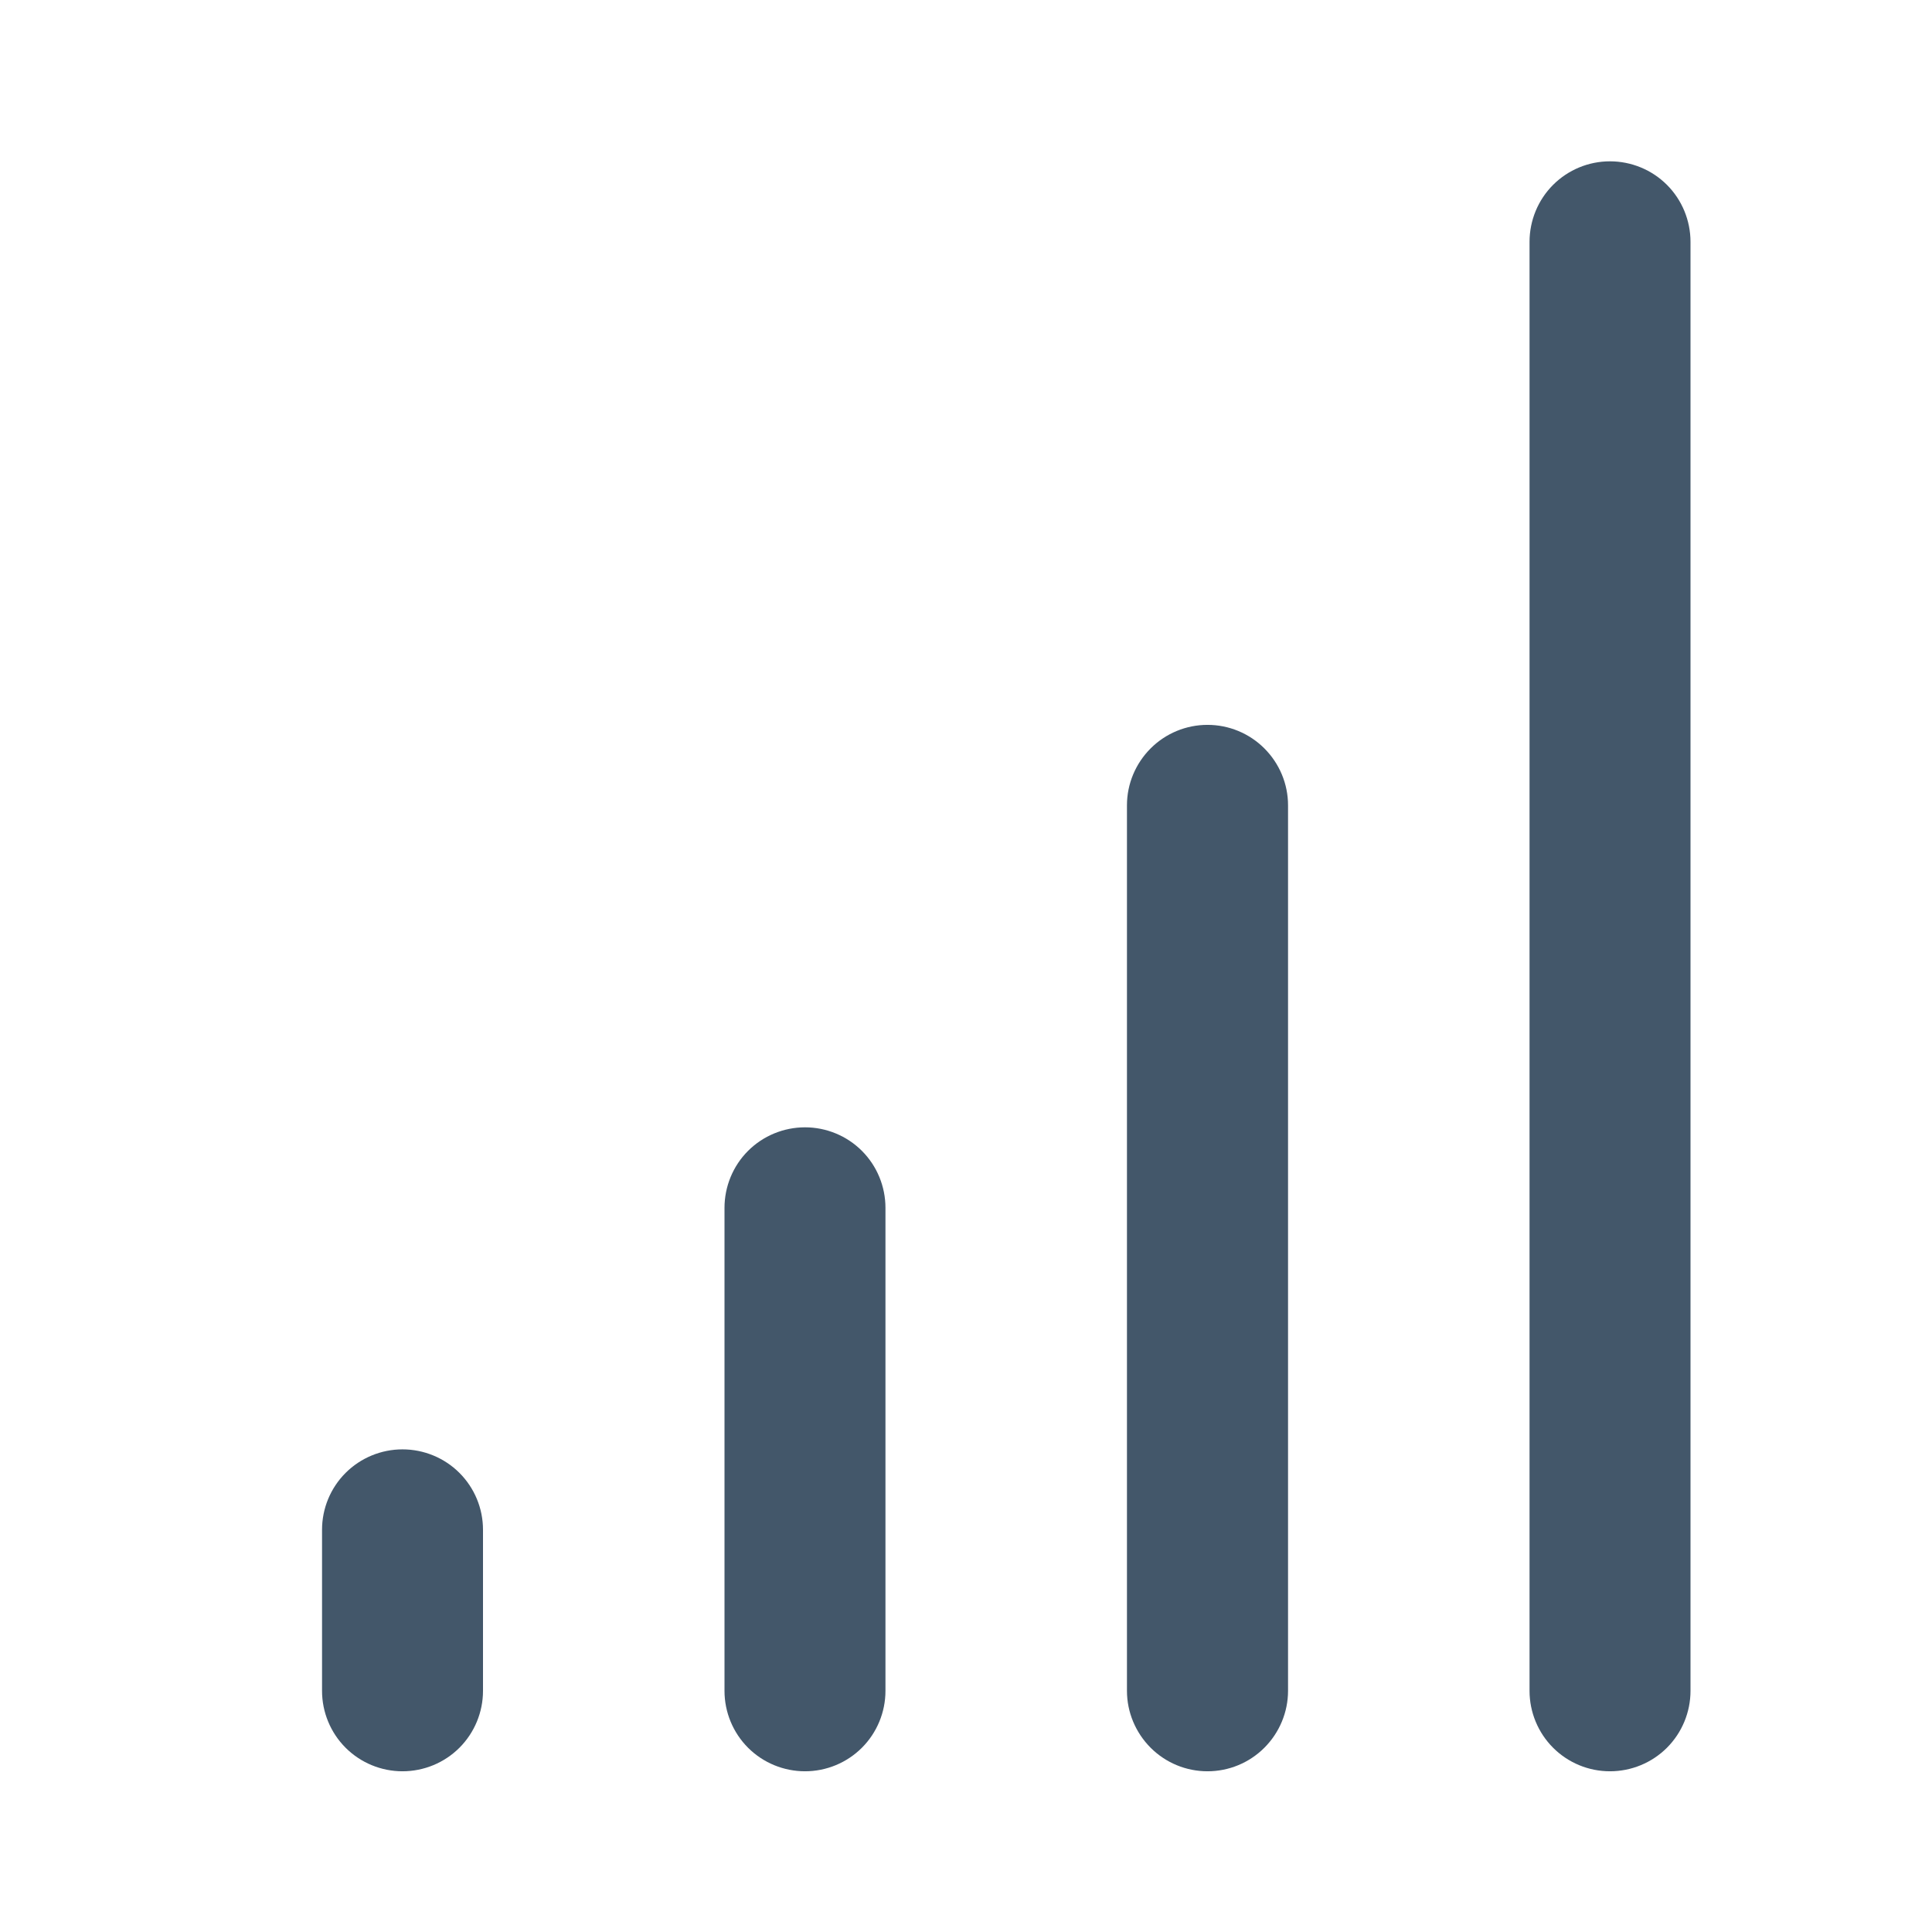
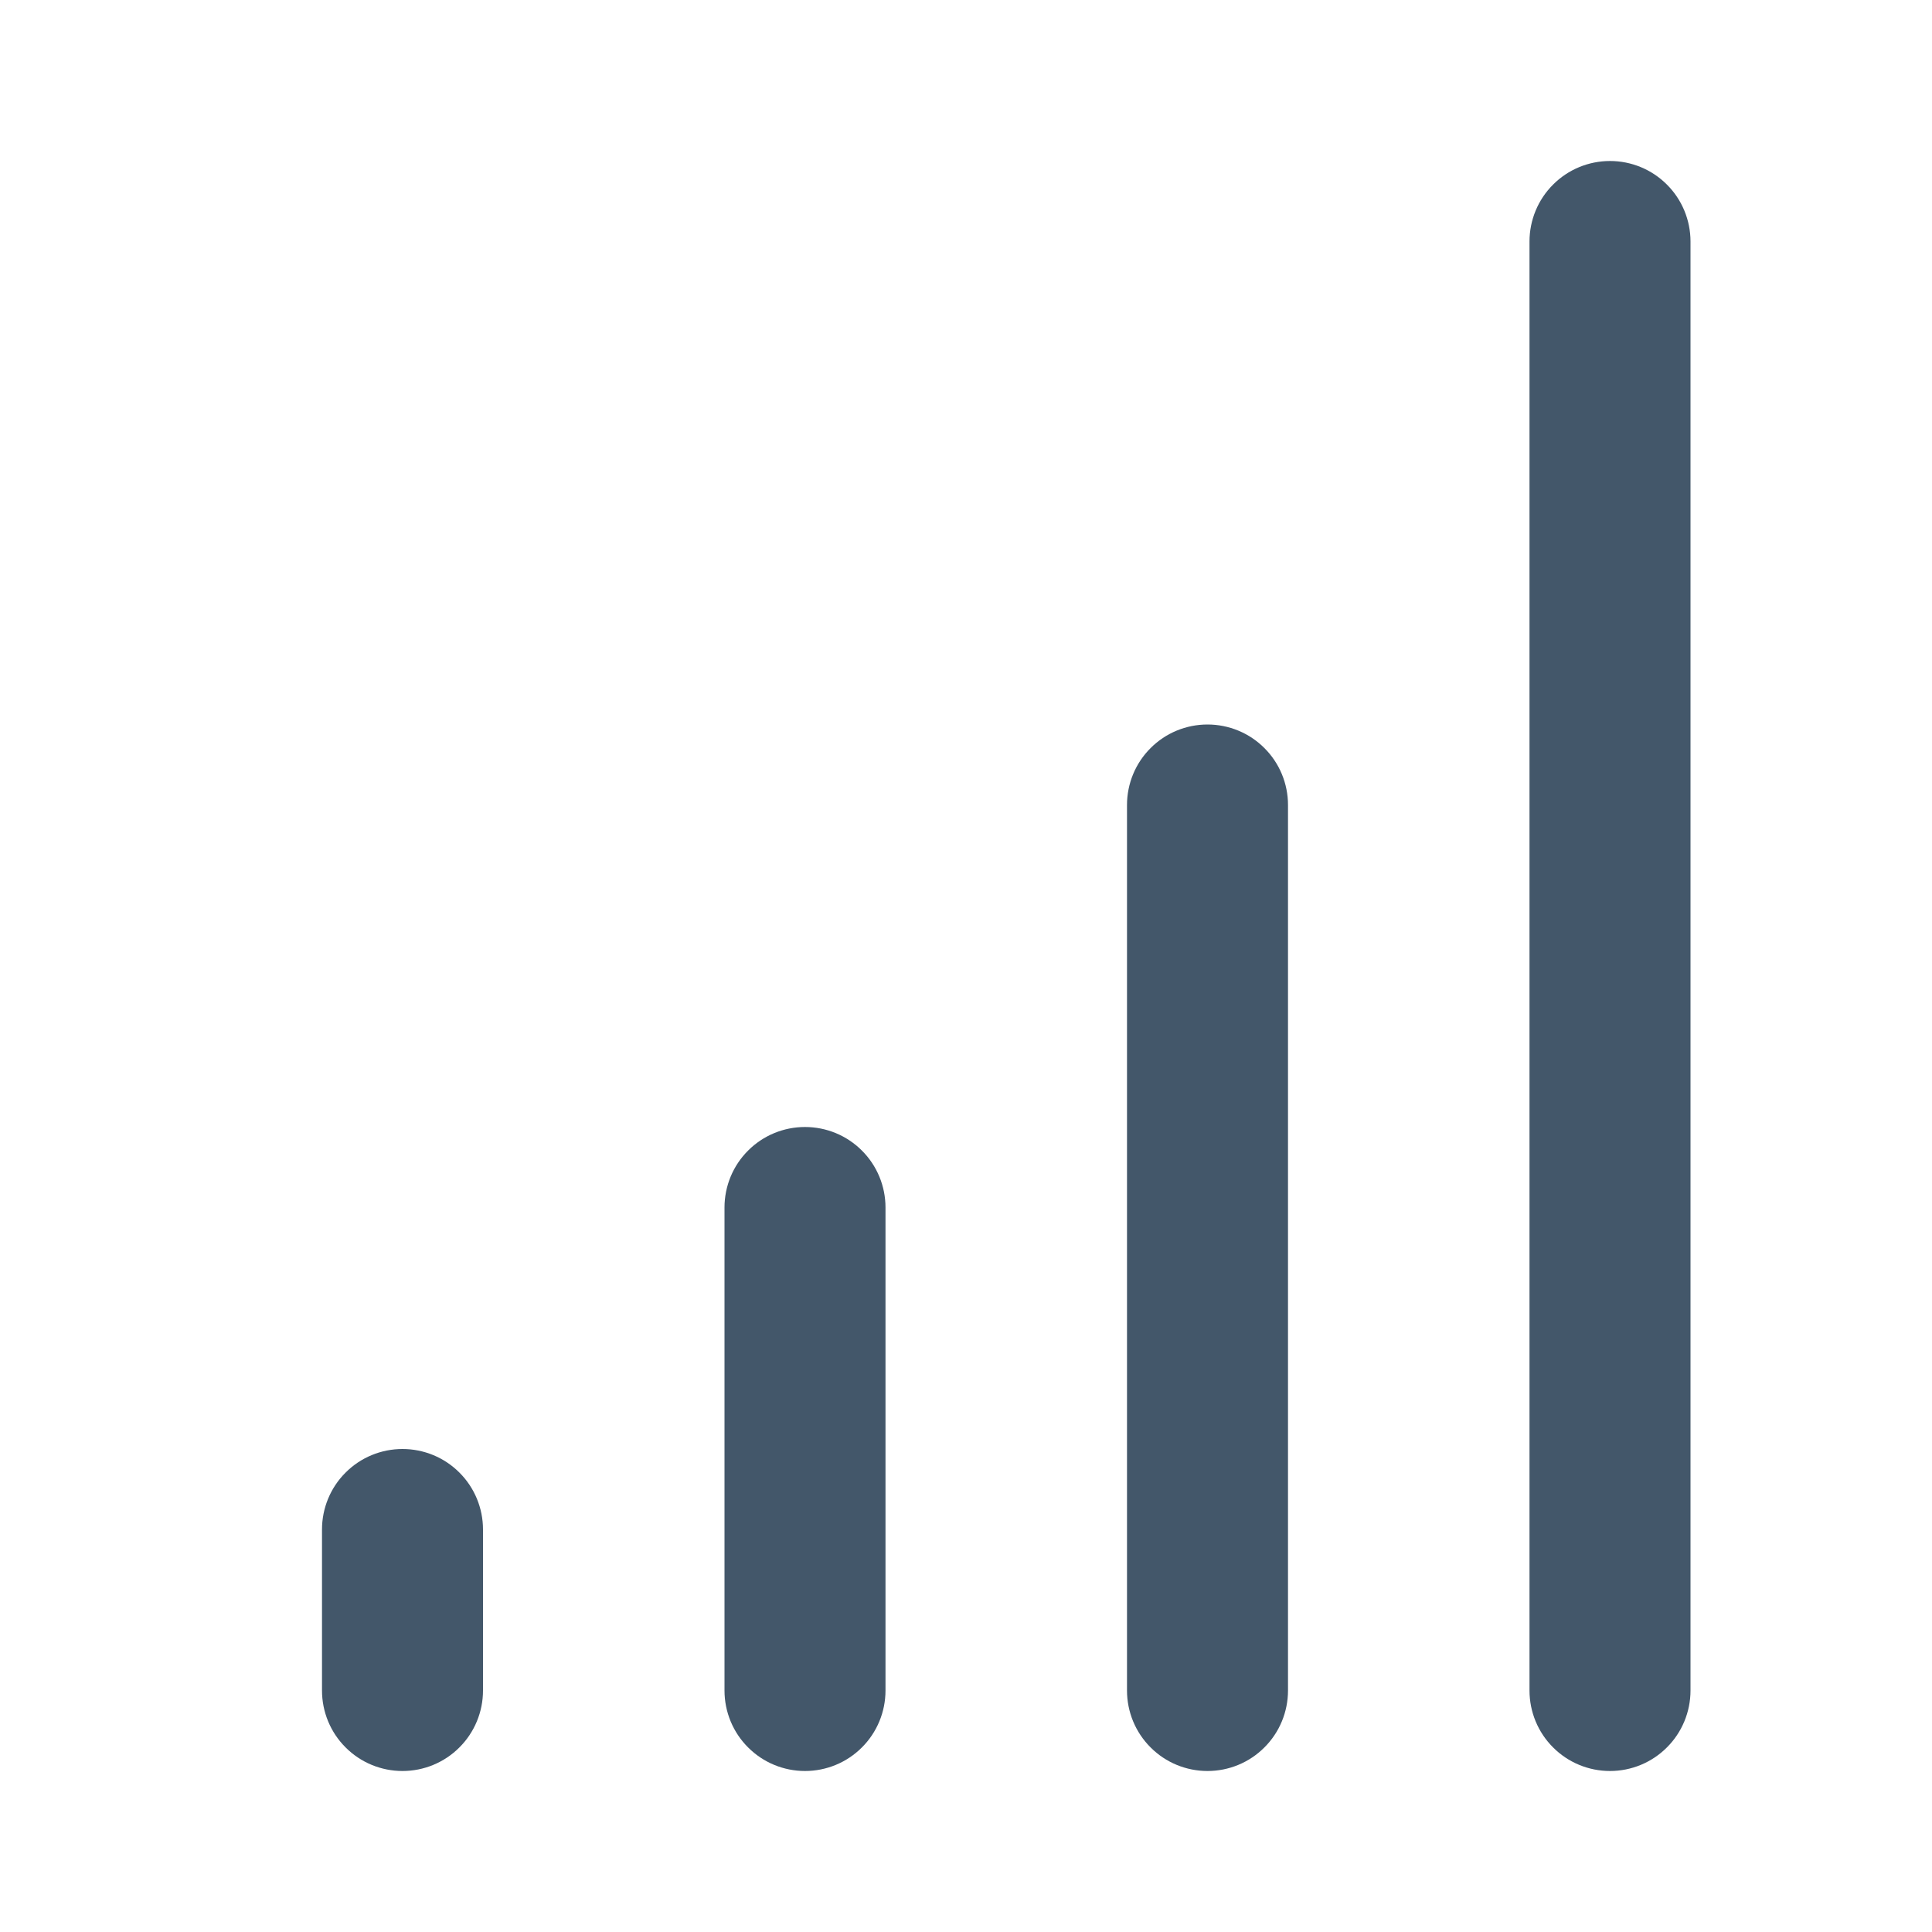
- <svg xmlns="http://www.w3.org/2000/svg" width="16" height="16" viewBox="0 0 16 16" fill="none">
-   <path d="M6.667 9.336C6.49 9.336 6.32 9.406 6.195 9.531C6.07 9.656 6 9.826 6 10.003V14.003C6 14.179 6.07 14.349 6.195 14.474C6.32 14.599 6.49 14.669 6.667 14.669C6.843 14.669 7.013 14.599 7.138 14.474C7.263 14.349 7.333 14.179 7.333 14.003V10.003C7.333 9.826 7.263 9.656 7.138 9.531C7.013 9.406 6.843 9.336 6.667 9.336ZM3.333 12.003C3.157 12.003 2.987 12.073 2.862 12.198C2.737 12.323 2.667 12.492 2.667 12.669V14.003C2.667 14.179 2.737 14.349 2.862 14.474C2.987 14.599 3.157 14.669 3.333 14.669C3.51 14.669 3.68 14.599 3.805 14.474C3.93 14.349 4 14.179 4 14.003V12.669C4 12.492 3.93 12.323 3.805 12.198C3.68 12.073 3.51 12.003 3.333 12.003ZM13.333 1.336C13.156 1.336 12.987 1.406 12.862 1.531C12.737 1.656 12.667 1.826 12.667 2.003V14.003C12.667 14.179 12.737 14.349 12.862 14.474C12.987 14.599 13.156 14.669 13.333 14.669C13.51 14.669 13.68 14.599 13.805 14.474C13.93 14.349 14 14.179 14 14.003V2.003C14 1.826 13.93 1.656 13.805 1.531C13.68 1.406 13.51 1.336 13.333 1.336ZM10 6.003C9.823 6.003 9.654 6.073 9.529 6.198C9.404 6.323 9.333 6.492 9.333 6.669V14.003C9.333 14.179 9.404 14.349 9.529 14.474C9.654 14.599 9.823 14.669 10 14.669C10.177 14.669 10.346 14.599 10.471 14.474C10.596 14.349 10.667 14.179 10.667 14.003V6.669C10.667 6.492 10.596 6.323 10.471 6.198C10.346 6.073 10.177 6.003 10 6.003Z" fill="#43576A" />
+ <svg xmlns="http://www.w3.org/2000/svg" width="24" height="24" viewBox="0 0 24 24" fill="none">
+   <path d="M10 14C9.735 14 9.48 14.105 9.293 14.293C9.105 14.48 9 14.735 9 15V21C9 21.265 9.105 21.52 9.293 21.707C9.48 21.895 9.735 22 10 22C10.265 22 10.52 21.895 10.707 21.707C10.895 21.52 11 21.265 11 21V15C11 14.735 10.895 14.48 10.707 14.293C10.52 14.105 10.265 14 10 14ZM5 18C4.735 18 4.48 18.105 4.293 18.293C4.105 18.48 4 18.735 4 19V21C4 21.265 4.105 21.52 4.293 21.707C4.48 21.895 4.735 22 5 22C5.265 22 5.52 21.895 5.707 21.707C5.895 21.52 6 21.265 6 21V19C6 18.735 5.895 18.48 5.707 18.293C5.52 18.105 5.265 18 5 18ZM20 2C19.735 2 19.48 2.105 19.293 2.293C19.105 2.48 19 2.735 19 3V21C19 21.265 19.105 21.52 19.293 21.707C19.48 21.895 19.735 22 20 22C20.265 22 20.52 21.895 20.707 21.707C20.895 21.52 21 21.265 21 21V3C21 2.735 20.895 2.48 20.707 2.293C20.52 2.105 20.265 2 20 2ZM15 9C14.735 9 14.48 9.105 14.293 9.293C14.105 9.48 14 9.735 14 10V21C14 21.265 14.105 21.52 14.293 21.707C14.48 21.895 14.735 22 15 22C15.265 22 15.52 21.895 15.707 21.707C15.895 21.52 16 21.265 16 21V10C16 9.735 15.895 9.48 15.707 9.293C15.52 9.105 15.265 9 15 9Z" fill="#43576A" />
</svg>
